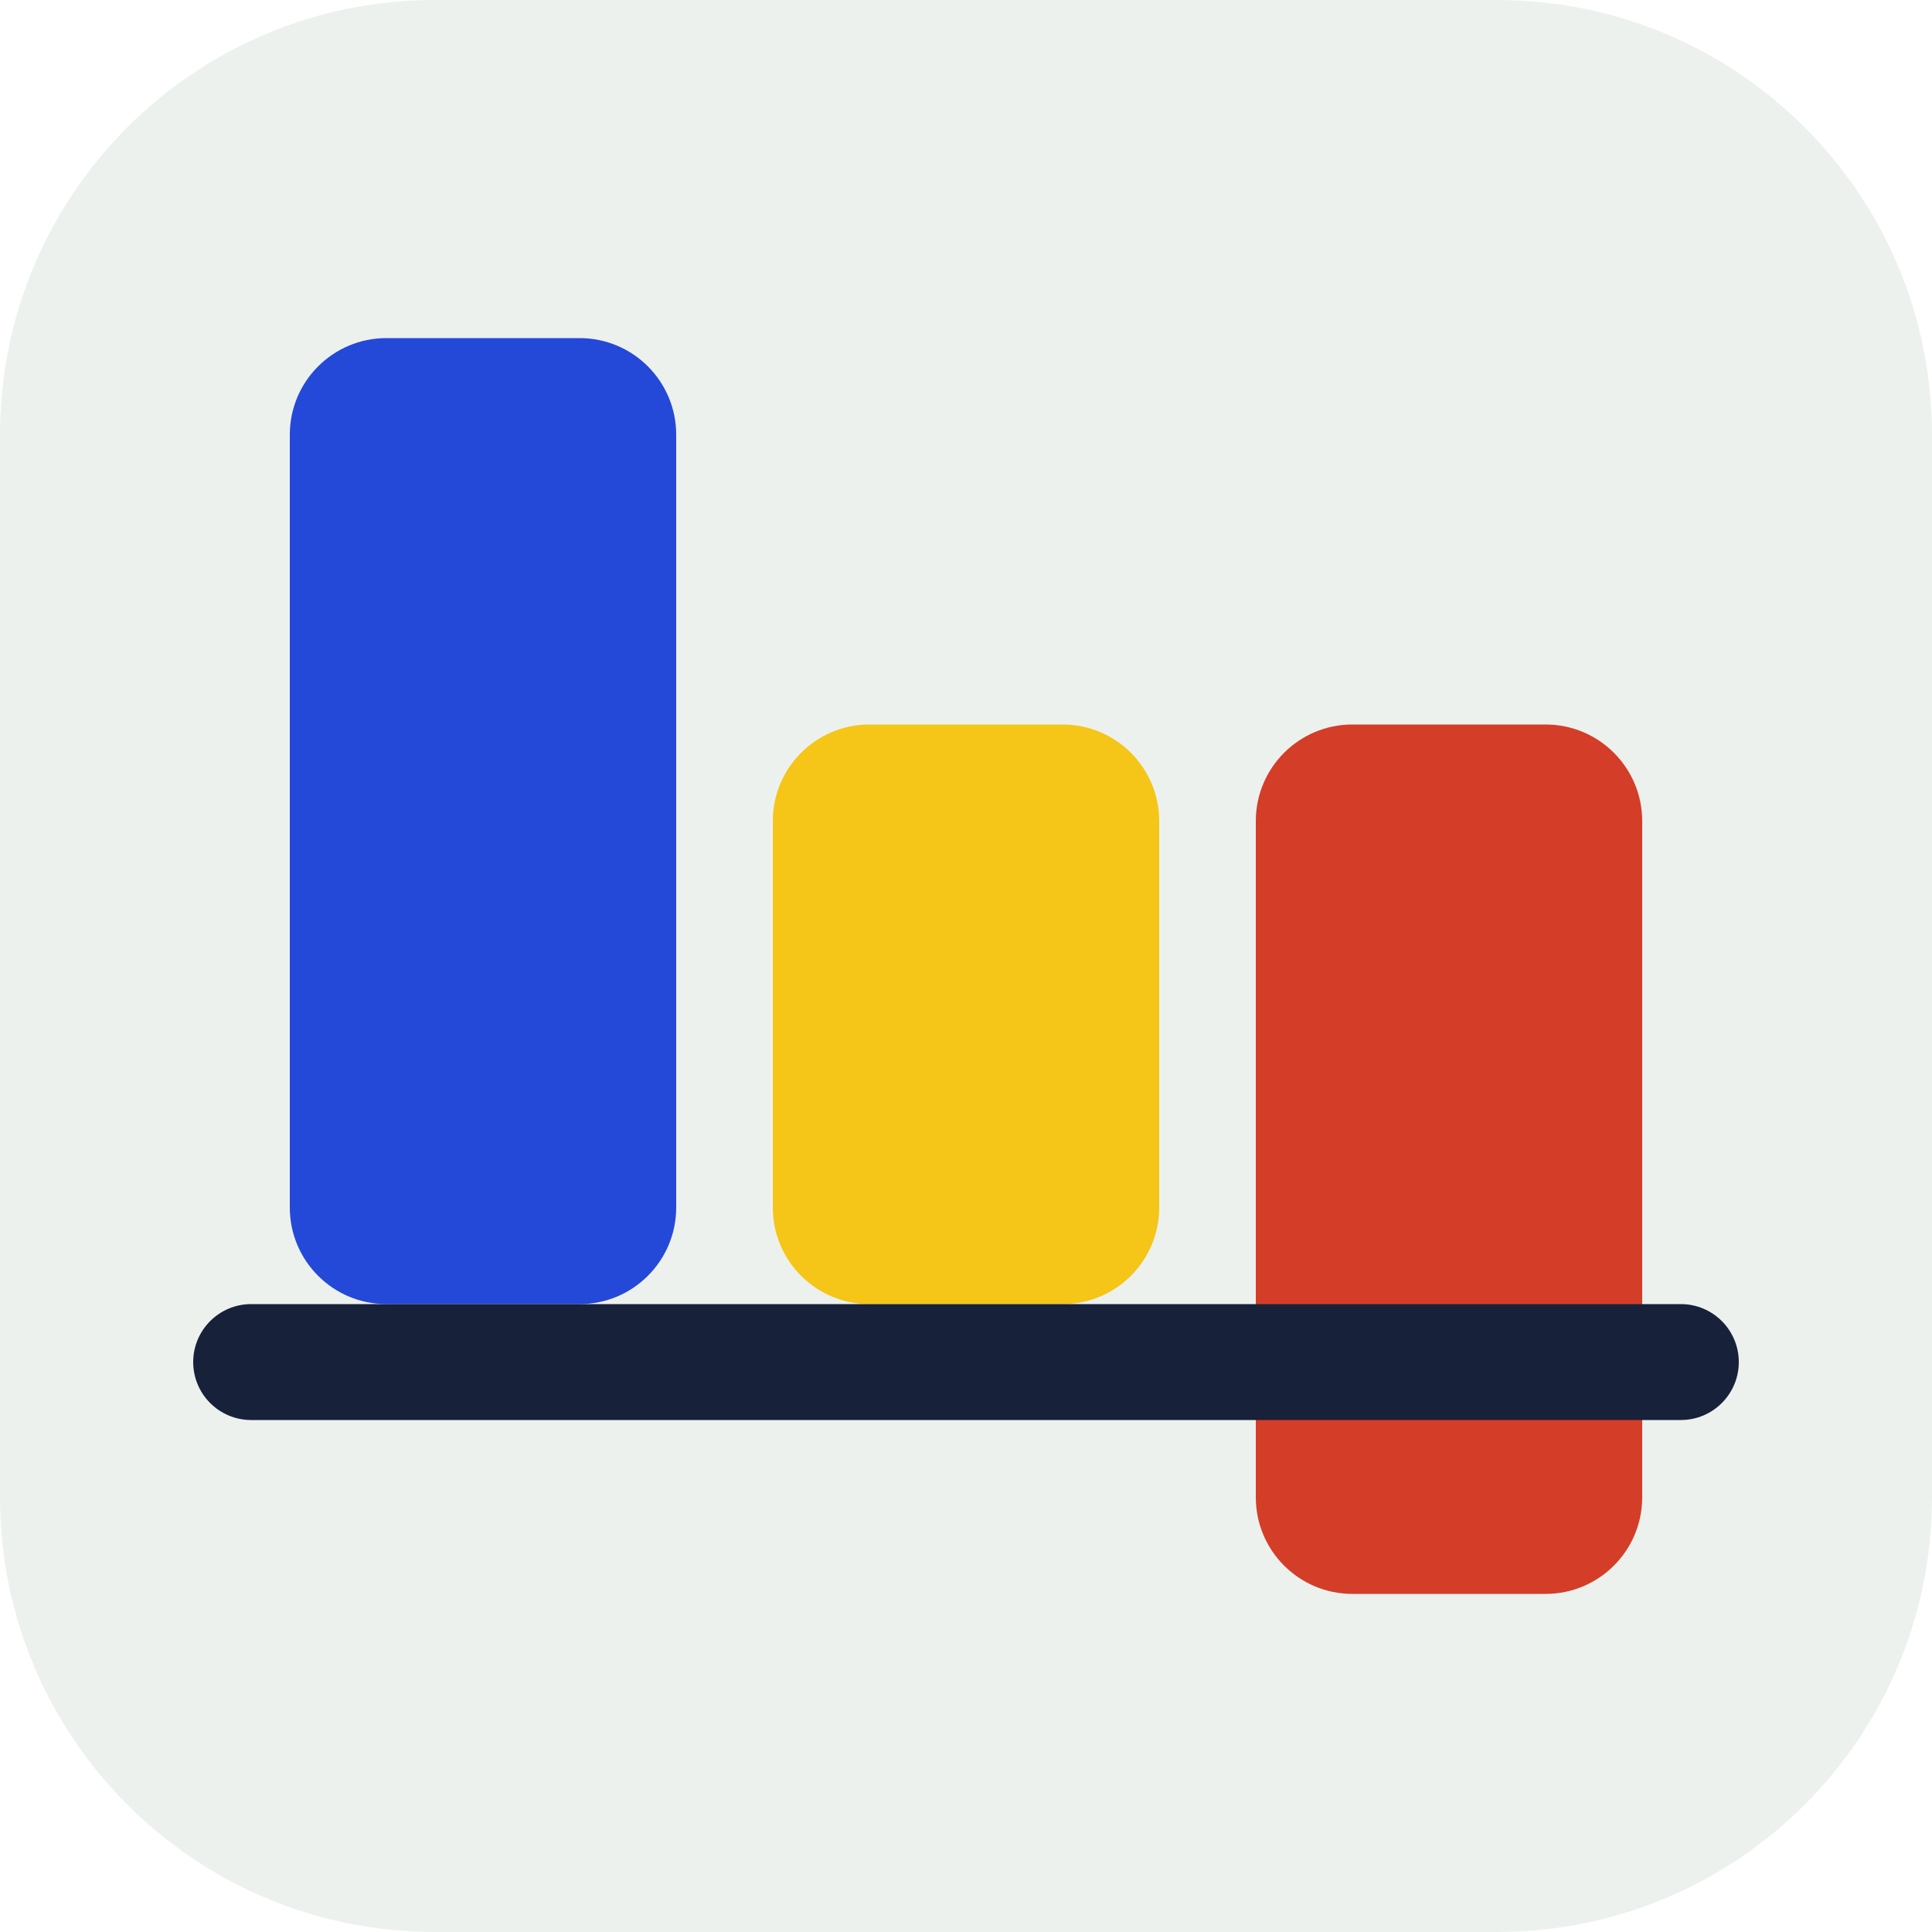
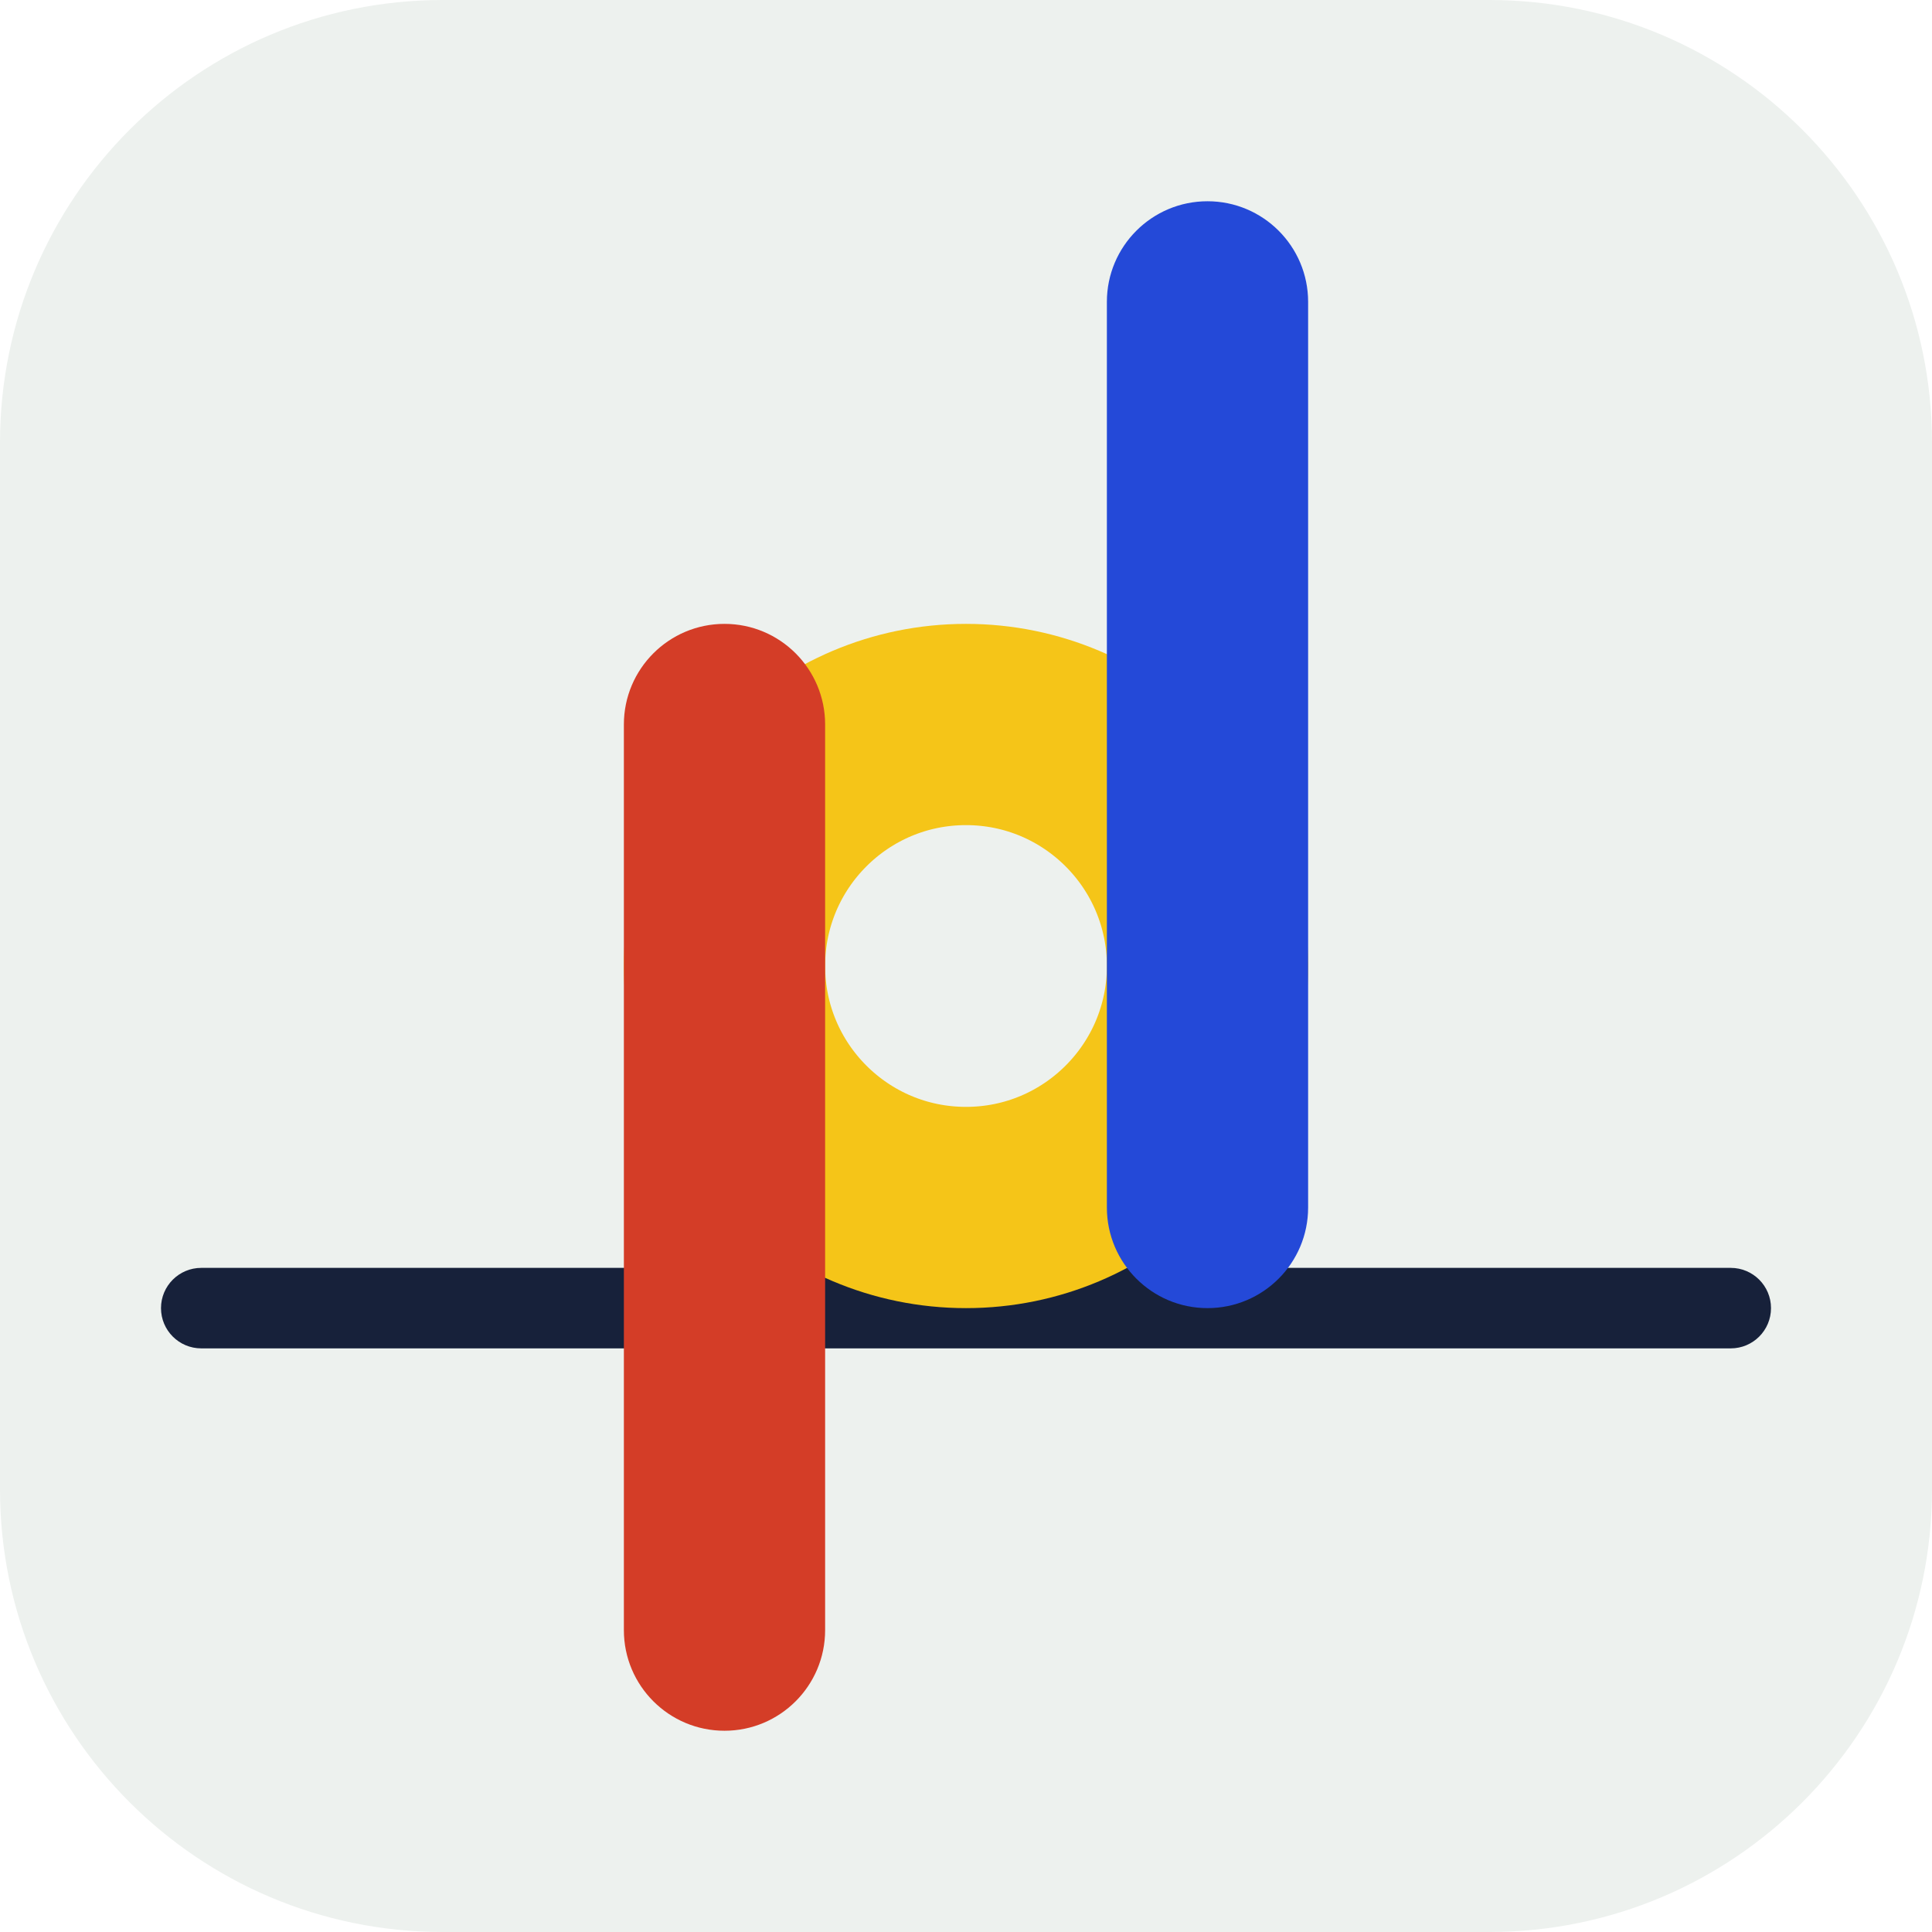
- <svg xmlns="http://www.w3.org/2000/svg" viewBox="0 0 40 40">
-   <rect width="40" height="40" rx="9" fill="#edf1ee" />
-   <rect x="6" y="7" width="8" height="20" rx="2" fill="#2449d8" />
-   <rect x="16" y="15" width="8" height="12" rx="2" fill="#f5c518" />
-   <rect x="26" y="15" width="8" height="18" rx="2" fill="#d43d27" />
-   <rect x="4" y="27" width="32" height="2.4" rx="1.2" fill="#17213a" />
+ <svg xmlns="http://www.w3.org/2000/svg" viewBox="0 0 48 48">
+   <rect width="48" height="48" rx="11" fill="#edf1ee" />
+   <rect x="4" y="31.5" width="40" height="2" rx="1" fill="#17213a" />
+   <circle cx="24" cy="24" r="6" fill="none" stroke="#f5c518" stroke-width="5" />
+   <rect x="27.5" y="5" width="5" height="27.5" rx="2.5" fill="#2449d8" />
+   <rect x="15.5" y="15.5" width="5" height="27.5" rx="2.5" fill="#d43d27" />
</svg>
